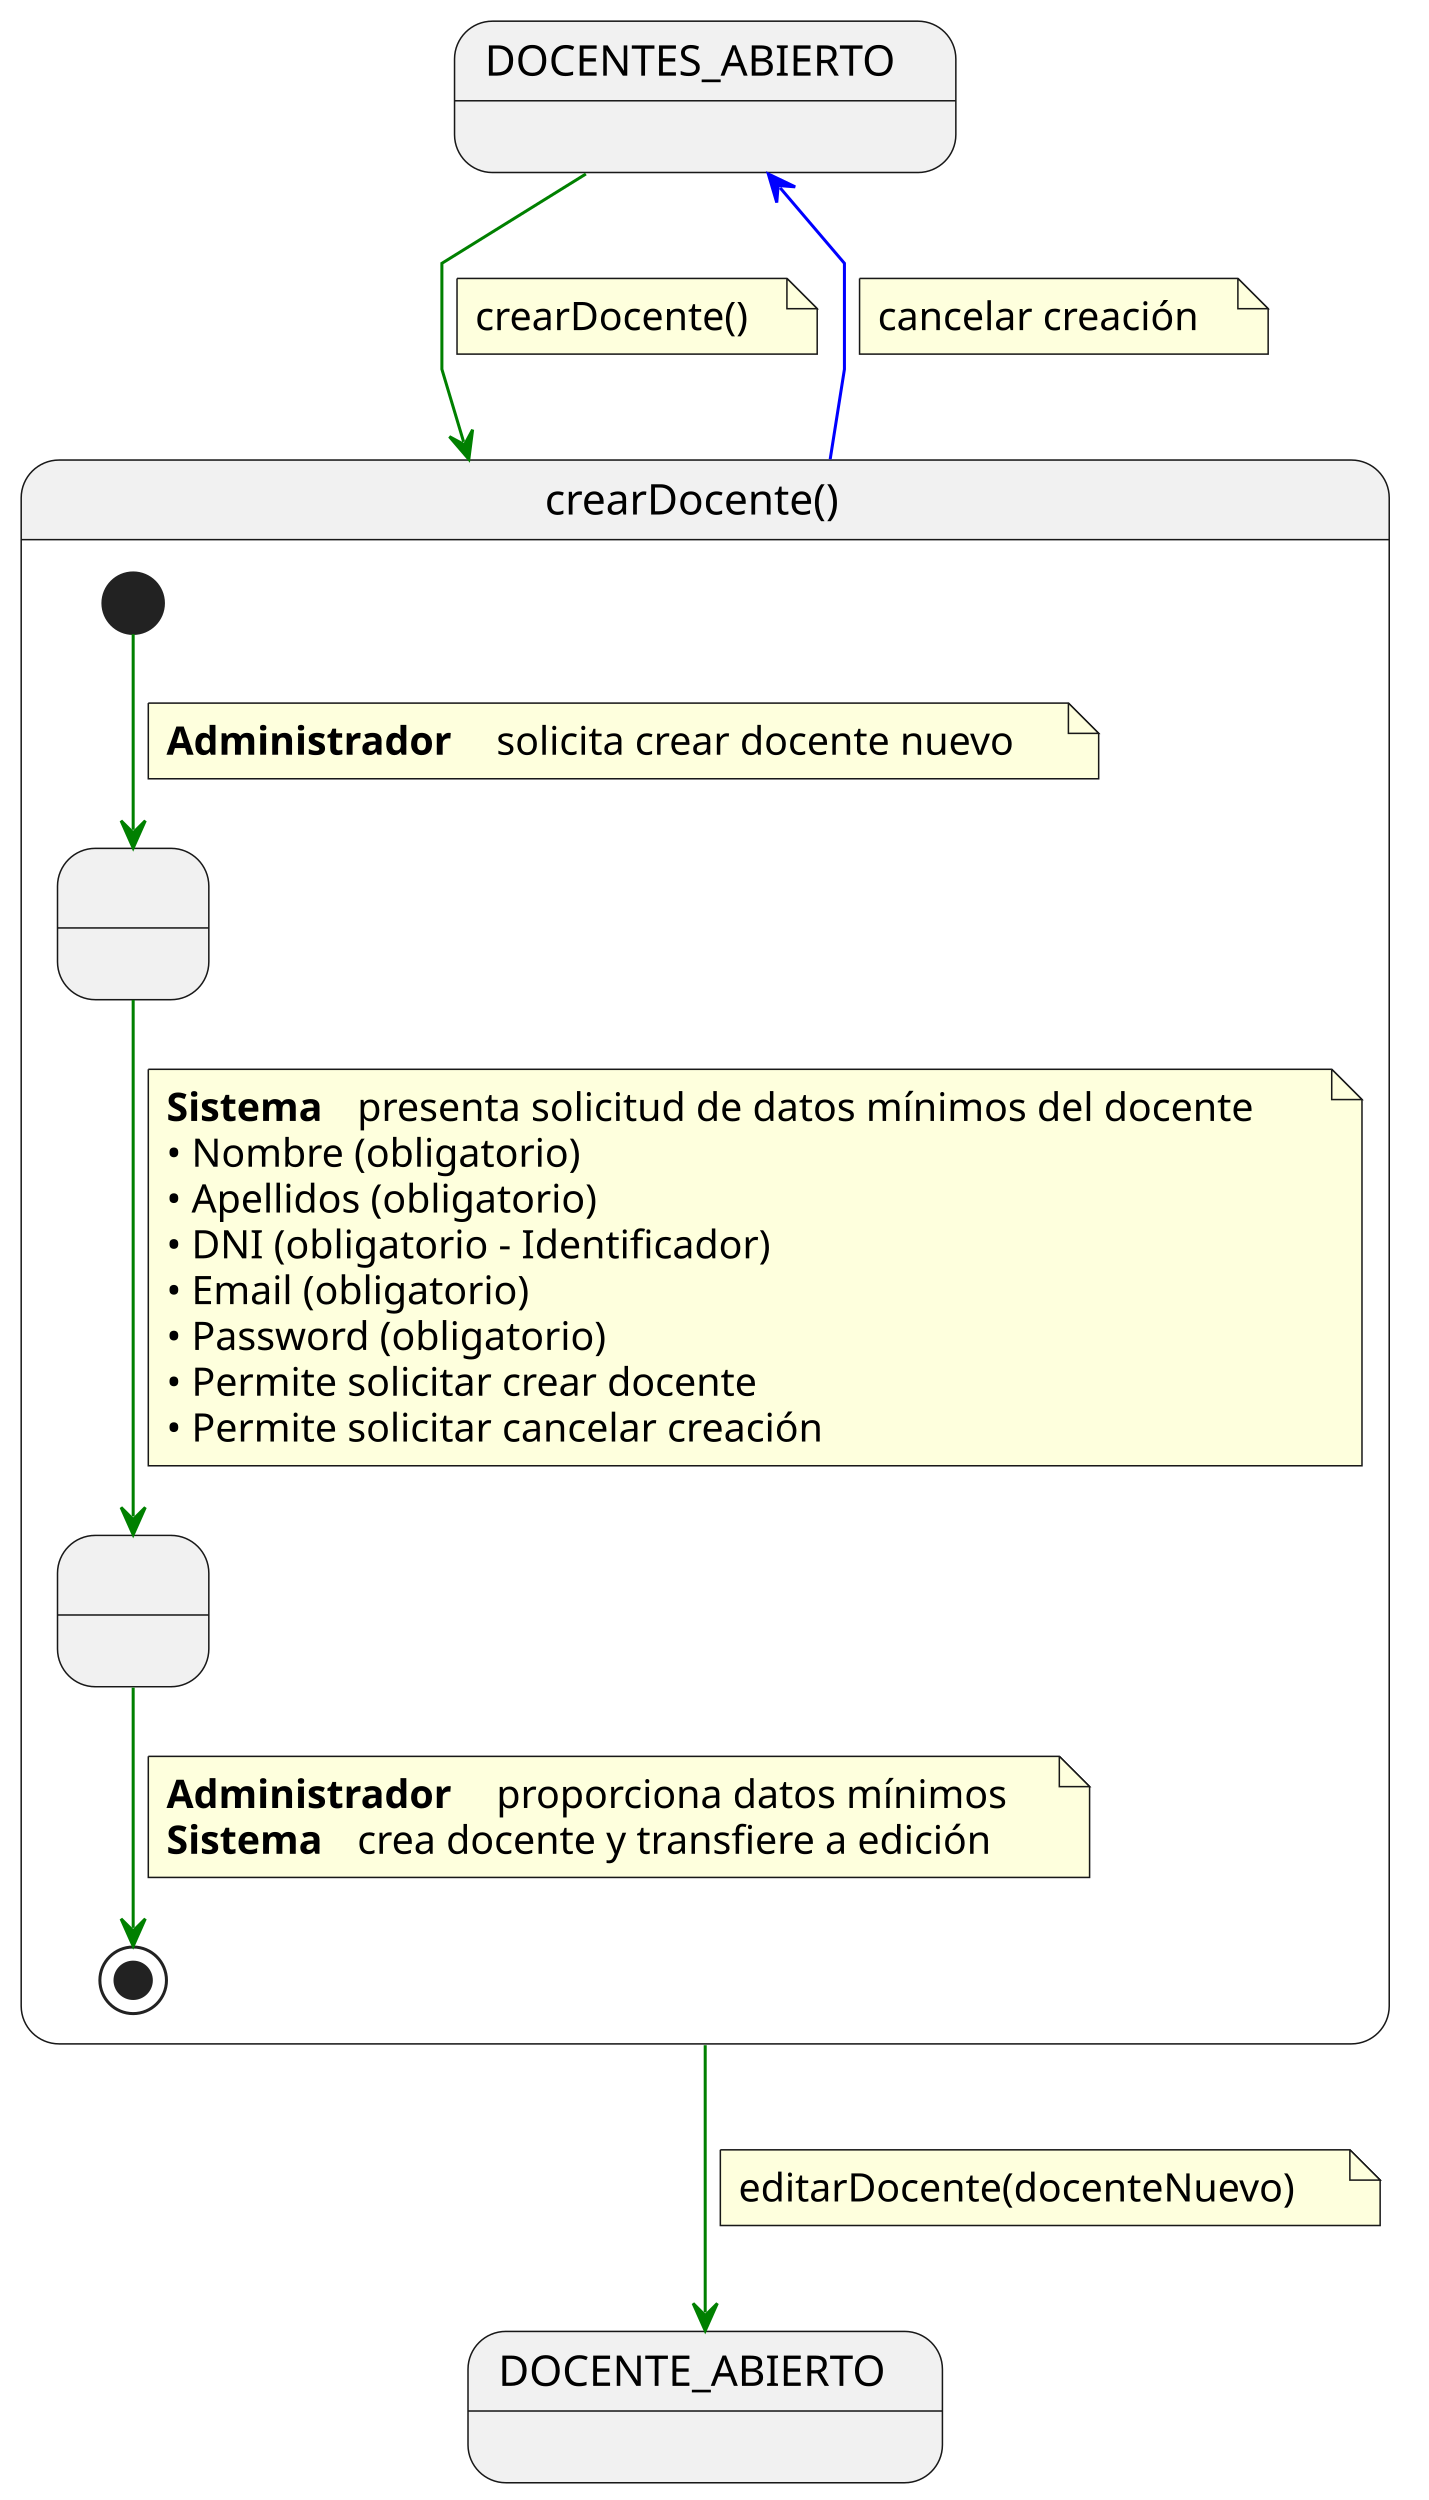
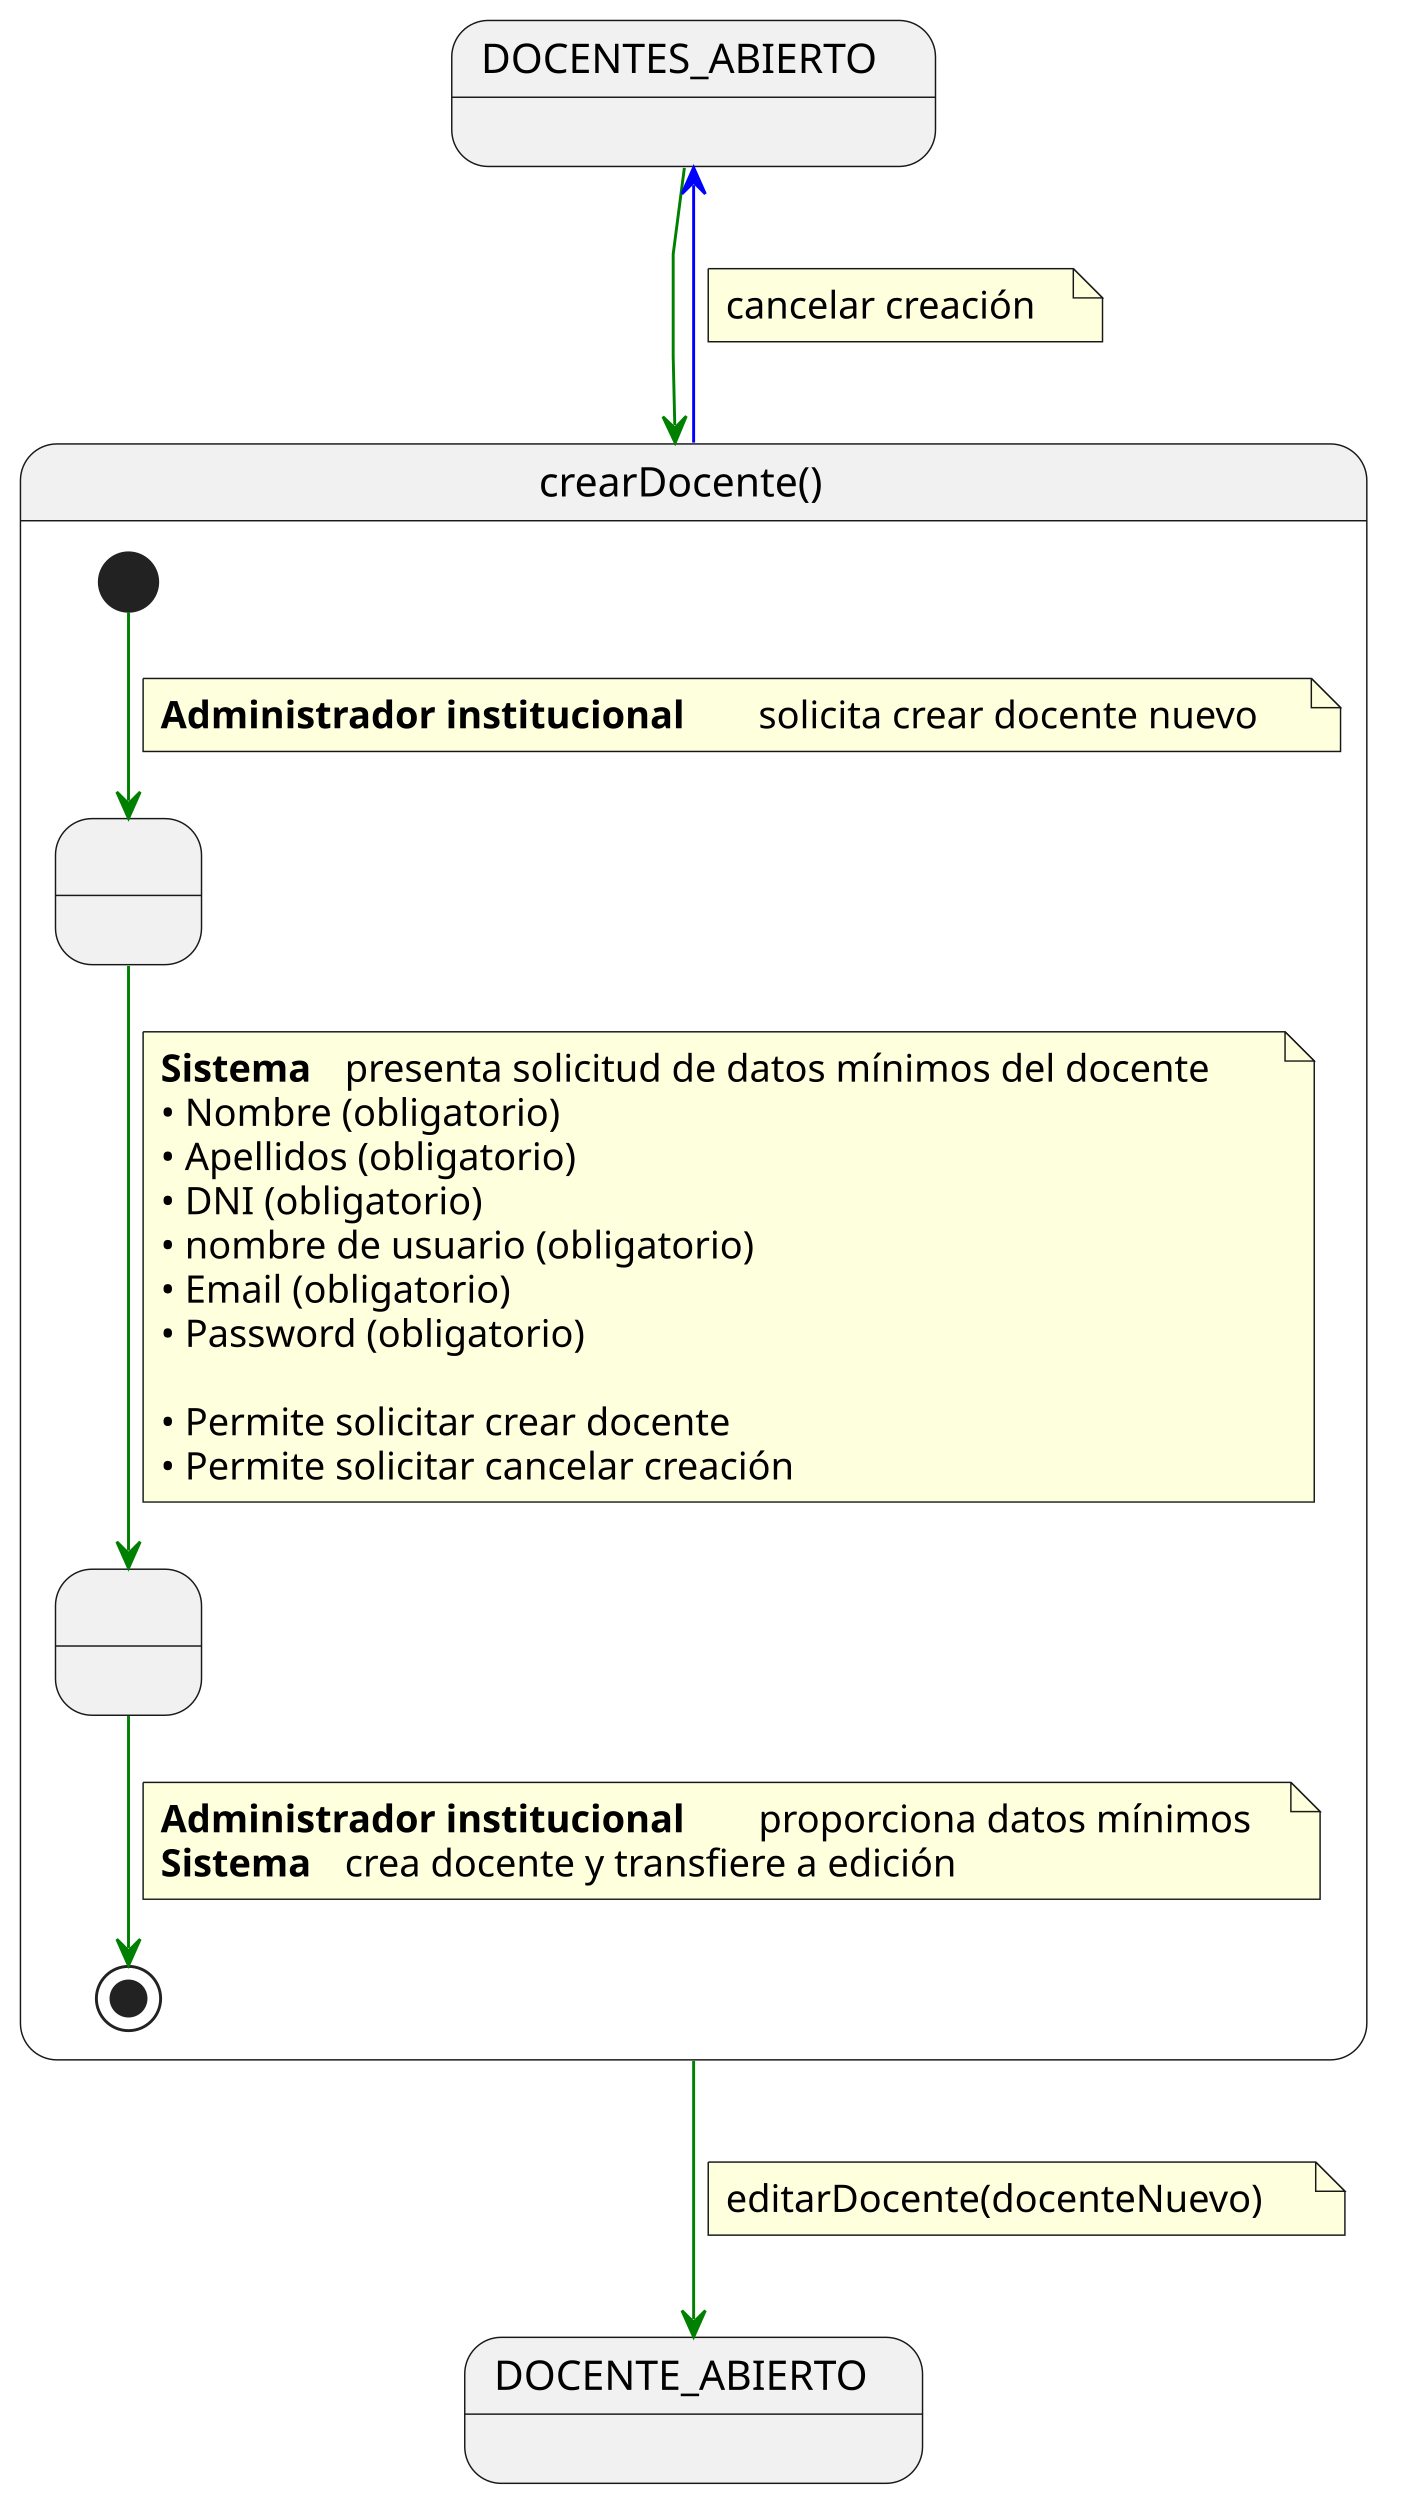
- <svg xmlns="http://www.w3.org/2000/svg" contentStyleType="text/css" data-diagram-type="STATE" height="826px" preserveAspectRatio="none" style="width:472px;height:826px;background:#FFFFFF;" version="1.1" viewBox="0 0 472 826" width="472px" zoomAndPan="magnify">
+ <svg xmlns="http://www.w3.org/2000/svg" contentStyleType="text/css" data-diagram-type="STATE" height="856px" preserveAspectRatio="none" style="width:481px;height:856px;background:#FFFFFF;" version="1.1" viewBox="0 0 481 856" width="481px" zoomAndPan="magnify">
  <defs />
  <g>
    <g id="DOCENTES_ABIERTO">
-       <rect fill="#F1F1F1" height="50" rx="12.5" ry="12.5" style="stroke:#181818;stroke-width:0.5;" width="165.633" x="150.18" y="7" />
-       <line style="stroke:#181818;stroke-width:0.5;" x1="150.18" x2="315.813" y1="33.297" y2="33.297" />
-       <text fill="#000000" font-family="sans-serif" font-size="14" lengthAdjust="spacing" textLength="145.633" x="160.18" y="24.995">DOCENTES_ABIERTO</text>
+       <rect fill="#F1F1F1" height="50" rx="12.5" ry="12.5" style="stroke:#181818;stroke-width:0.5;" width="165.633" x="154.68" y="7" />
+       <line style="stroke:#181818;stroke-width:0.5;" x1="154.68" x2="320.313" y1="33.297" y2="33.297" />
+       <text fill="#000000" font-family="sans-serif" font-size="14" lengthAdjust="spacing" textLength="145.633" x="164.68" y="24.995">DOCENTES_ABIERTO</text>
    </g>
-     <path d="M19.5,152 L446.5,152 A12.5,12.5 0 0 1 459,164.5 L459,178.297 L7,178.297 L7,164.5 A12.5,12.5 0 0 1 19.5,152" fill="#F1F1F1" />
-     <rect fill="none" height="523.297" rx="12.5" ry="12.5" style="stroke:#181818;stroke-width:0.5;" width="452" x="7" y="152" />
-     <line style="stroke:#181818;stroke-width:0.5;" x1="7" x2="459" y1="178.297" y2="178.297" />
-     <text fill="#000000" font-family="sans-serif" font-size="14" lengthAdjust="spacing" textLength="105.957" x="180.022" y="169.995">crearDocente()</text>
+     <path d="M19.5,152 L455.5,152 A12.5,12.5 0 0 1 468,164.5 L468,178.297 L7,178.297 L7,164.5 A12.5,12.5 0 0 1 19.5,152" fill="#F1F1F1" />
+     <rect fill="none" height="553.297" rx="12.5" ry="12.5" style="stroke:#181818;stroke-width:0.5;" width="461" x="7" y="152" />
+     <line style="stroke:#181818;stroke-width:0.5;" x1="7" x2="468" y1="178.297" y2="178.297" />
+     <text fill="#000000" font-family="sans-serif" font-size="14" lengthAdjust="spacing" textLength="105.957" x="184.522" y="169.995">crearDocente()</text>
    <g id="crearDocente.SolicitandoDatos">
      <rect fill="#F1F1F1" height="50" rx="12.5" ry="12.5" style="stroke:#181818;stroke-width:0.5;" width="50" x="19" y="280.297" />
      <line style="stroke:#181818;stroke-width:0.5;" x1="19" x2="69" y1="306.594" y2="306.594" />
      <text fill="#000000" font-family="sans-serif" font-size="14" lengthAdjust="spacing" textLength="4.45" x="41.775" y="298.292"> </text>
    </g>
    <g id="crearDocente.CreandoDocente">
-       <rect fill="#F1F1F1" height="50" rx="12.5" ry="12.5" style="stroke:#181818;stroke-width:0.5;" width="50" x="19" y="507.297" />
-       <line style="stroke:#181818;stroke-width:0.5;" x1="19" x2="69" y1="533.594" y2="533.594" />
-       <text fill="#000000" font-family="sans-serif" font-size="14" lengthAdjust="spacing" textLength="4.45" x="41.775" y="525.292"> </text>
+       <rect fill="#F1F1F1" height="50" rx="12.5" ry="12.5" style="stroke:#181818;stroke-width:0.5;" width="50" x="19" y="537.297" />
+       <line style="stroke:#181818;stroke-width:0.5;" x1="19" x2="69" y1="563.594" y2="563.594" />
+       <text fill="#000000" font-family="sans-serif" font-size="14" lengthAdjust="spacing" textLength="4.45" x="41.775" y="555.292"> </text>
    </g>
    <ellipse cx="44" cy="199.297" fill="#222222" rx="10" ry="10" style="stroke:#222222;stroke-width:1;" />
-     <ellipse cx="44" cy="654.297" fill="none" rx="11" ry="11" style="stroke:#222222;stroke-width:1;" />
-     <ellipse cx="44" cy="654.297" fill="#222222" rx="6" ry="6" style="stroke:#222222;stroke-width:1;" />
-     <g class="link" data-entity-1=".start.crearDocente" data-entity-2="SolicitandoDatos" data-source-line="18" data-uid="lnk4" id="link_.start.crearDocente_SolicitandoDatos">
+     <ellipse cx="44" cy="684.297" fill="none" rx="11" ry="11" style="stroke:#222222;stroke-width:1;" />
+     <ellipse cx="44" cy="684.297" fill="#222222" rx="6" ry="6" style="stroke:#222222;stroke-width:1;" />
+     <g class="link" data-entity-1=".start.crearDocente" data-entity-2="SolicitandoDatos" data-source-line="12" data-uid="lnk4" id="link_.start.crearDocente_SolicitandoDatos">
      <path d="M44,209.527 C44,225.237 44,251.657 44,274.167" fill="none" id="*start*crearDocente-to-SolicitandoDatos" style="stroke:#008000;stroke-width:1;" />
      <polygon fill="#008000" points="44,280.167,48,271.167,44,275.167,40,271.167,44,280.167" style="stroke:#008000;stroke-width:1;" />
-       <path d="M49,232.297 L49,257.297 L363,257.297 L363,242.297 L353,232.297 L49,232.297" fill="#FEFFDD" style="stroke:#181818;stroke-width:0.5;" />
-       <path d="M353,232.297 L353,242.297 L363,242.297 L353,232.297" fill="#FEFFDD" style="stroke:#181818;stroke-width:0.5;" />
-       <text fill="#000000" font-family="sans-serif" font-size="13" font-weight="bold" lengthAdjust="spacing" textLength="104.863" x="55" y="249.364">Administrador</text>
-       <text fill="#000000" font-family="sans-serif" font-size="13" lengthAdjust="spacing" textLength="184.78" x="163.996" y="249.364">solicita crear docente nuevo</text>
+       <path d="M49,232.297 L49,257.297 L459,257.297 L459,242.297 L449,232.297 L49,232.297" fill="#FEFFDD" style="stroke:#181818;stroke-width:0.5;" />
+       <path d="M449,232.297 L449,242.297 L459,242.297 L449,232.297" fill="#FEFFDD" style="stroke:#181818;stroke-width:0.5;" />
+       <text fill="#000000" font-family="sans-serif" font-size="13" font-weight="bold" lengthAdjust="spacing" textLength="200.554" x="55" y="249.364">Administrador institucional</text>
+       <text fill="#000000" font-family="sans-serif" font-size="13" lengthAdjust="spacing" textLength="184.78" x="259.687" y="249.364">solicita crear docente nuevo</text>
    </g>
-     <g class="link" data-entity-1="SolicitandoDatos" data-entity-2="CreandoDocente" data-source-line="23" data-uid="lnk5" id="link_SolicitandoDatos_CreandoDocente">
-       <path d="M44,330.377 C44,373.567 44,457.737 44,501.047" fill="none" id="SolicitandoDatos-to-CreandoDocente" style="stroke:#008000;stroke-width:1;" />
-       <polygon fill="#008000" points="44,507.047,48,498.047,44,502.047,40,498.047,44,507.047" style="stroke:#008000;stroke-width:1;" />
-       <path d="M49,353.297 L49,484.297 L450,484.297 L450,363.297 L440,353.297 L49,353.297" fill="#FEFFDD" style="stroke:#181818;stroke-width:0.5;" />
+     <g class="link" data-entity-1="SolicitandoDatos" data-entity-2="CreandoDocente" data-source-line="17" data-uid="lnk5" id="link_SolicitandoDatos_CreandoDocente">
+       <path d="M44,330.747 C44,379.487 44,482.237 44,530.917" fill="none" id="SolicitandoDatos-to-CreandoDocente" style="stroke:#008000;stroke-width:1;" />
+       <polygon fill="#008000" points="44,536.917,48,527.917,44,531.917,40,527.917,44,536.917" style="stroke:#008000;stroke-width:1;" />
+       <path d="M49,353.297 L49,514.297 L450,514.297 L450,363.297 L440,353.297 L49,353.297" fill="#FEFFDD" style="stroke:#181818;stroke-width:0.5;" />
      <path d="M440,353.297 L440,363.297 L450,363.297 L440,353.297" fill="#FEFFDD" style="stroke:#181818;stroke-width:0.5;" />
      <text fill="#000000" font-family="sans-serif" font-size="13" font-weight="bold" lengthAdjust="spacing" textLength="58.906" x="55" y="370.364">Sistema</text>
      <text fill="#000000" font-family="sans-serif" font-size="13" lengthAdjust="spacing" textLength="317.116" x="118.039" y="370.364">presenta solicitud de datos mínimos del docente</text>
      <text fill="#000000" font-family="sans-serif" font-size="13" lengthAdjust="spacing" textLength="147.621" x="55" y="385.497">• Nombre (obligatorio)</text>
      <text fill="#000000" font-family="sans-serif" font-size="13" lengthAdjust="spacing" textLength="154.642" x="55" y="400.629">• Apellidos (obligatorio)</text>
-       <text fill="#000000" font-family="sans-serif" font-size="13" lengthAdjust="spacing" textLength="214.094" x="55" y="415.762">• DNI (obligatorio - Identificador)</text>
-       <text fill="#000000" font-family="sans-serif" font-size="13" lengthAdjust="spacing" textLength="131.752" x="55" y="430.895">• Email (obligatorio)</text>
-       <text fill="#000000" font-family="sans-serif" font-size="13" lengthAdjust="spacing" textLength="157.219" x="55" y="446.028">• Password (obligatorio)</text>
-       <text fill="#000000" font-family="sans-serif" font-size="13" lengthAdjust="spacing" textLength="212.355" x="55" y="461.161">• Permite solicitar crear docente</text>
-       <text fill="#000000" font-family="sans-serif" font-size="13" lengthAdjust="spacing" textLength="236.698" x="55" y="476.293">• Permite solicitar cancelar creación</text>
+       <text fill="#000000" font-family="sans-serif" font-size="13" lengthAdjust="spacing" textLength="119.253" x="55" y="415.762">• DNI (obligatorio)</text>
+       <text fill="#000000" font-family="sans-serif" font-size="13" lengthAdjust="spacing" textLength="218.778" x="55" y="430.895">• nombre de usuario (obligatorio)</text>
+       <text fill="#000000" font-family="sans-serif" font-size="13" lengthAdjust="spacing" textLength="131.752" x="55" y="446.028">• Email (obligatorio)</text>
+       <text fill="#000000" font-family="sans-serif" font-size="13" lengthAdjust="spacing" textLength="157.219" x="55" y="461.161">• Password (obligatorio)</text>
+       <text fill="#000000" font-family="sans-serif" font-size="13" lengthAdjust="spacing" textLength="4.132" x="55" y="476.293"> </text>
+       <text fill="#000000" font-family="sans-serif" font-size="13" lengthAdjust="spacing" textLength="212.355" x="55" y="491.426">• Permite solicitar crear docente</text>
+       <text fill="#000000" font-family="sans-serif" font-size="13" lengthAdjust="spacing" textLength="236.698" x="55" y="506.559">• Permite solicitar cancelar creación</text>
    </g>
-     <g class="link" data-entity-1="CreandoDocente" data-entity-2=".end.crearDocente" data-source-line="35" data-uid="lnk7" id="link_CreandoDocente_.end.crearDocente">
-       <path d="M44,557.577 C44,583.747 44,618.147 44,636.977" fill="none" id="CreandoDocente-to-*end*crearDocente" style="stroke:#008000;stroke-width:1;" />
-       <polygon fill="#008000" points="44,642.977,48,633.977,44,637.977,40,633.977,44,642.977" style="stroke:#008000;stroke-width:1;" />
-       <path d="M49,580.297 L49,620.297 L360,620.297 L360,590.297 L350,580.297 L49,580.297" fill="#FEFFDD" style="stroke:#181818;stroke-width:0.5;" />
-       <path d="M350,580.297 L350,590.297 L360,590.297 L350,580.297" fill="#FEFFDD" style="stroke:#181818;stroke-width:0.5;" />
-       <text fill="#000000" font-family="sans-serif" font-size="13" font-weight="bold" lengthAdjust="spacing" textLength="104.863" x="55" y="597.364">Administrador</text>
-       <text fill="#000000" font-family="sans-serif" font-size="13" lengthAdjust="spacing" textLength="177.842" x="163.996" y="597.364">proporciona datos mínimos</text>
-       <text fill="#000000" font-family="sans-serif" font-size="13" font-weight="bold" lengthAdjust="spacing" textLength="58.906" x="55" y="612.497">Sistema</text>
-       <text fill="#000000" font-family="sans-serif" font-size="13" lengthAdjust="spacing" textLength="227.227" x="118.039" y="612.497">crea docente y transfiere a edición</text>
+     <g class="link" data-entity-1="CreandoDocente" data-entity-2=".end.crearDocente" data-source-line="31" data-uid="lnk7" id="link_CreandoDocente_.end.crearDocente">
+       <path d="M44,587.577 C44,613.747 44,648.147 44,666.977" fill="none" id="CreandoDocente-to-*end*crearDocente" style="stroke:#008000;stroke-width:1;" />
+       <polygon fill="#008000" points="44,672.977,48,663.977,44,667.977,40,663.977,44,672.977" style="stroke:#008000;stroke-width:1;" />
+       <path d="M49,610.297 L49,650.297 L452,650.297 L452,620.297 L442,610.297 L49,610.297" fill="#FEFFDD" style="stroke:#181818;stroke-width:0.5;" />
+       <path d="M442,610.297 L442,620.297 L452,620.297 L442,610.297" fill="#FEFFDD" style="stroke:#181818;stroke-width:0.5;" />
+       <text fill="#000000" font-family="sans-serif" font-size="13" font-weight="bold" lengthAdjust="spacing" textLength="200.554" x="55" y="627.364">Administrador institucional</text>
+       <text fill="#000000" font-family="sans-serif" font-size="13" lengthAdjust="spacing" textLength="177.842" x="259.687" y="627.364">proporciona datos mínimos</text>
+       <text fill="#000000" font-family="sans-serif" font-size="13" font-weight="bold" lengthAdjust="spacing" textLength="58.906" x="55" y="642.497">Sistema</text>
+       <text fill="#000000" font-family="sans-serif" font-size="13" lengthAdjust="spacing" textLength="227.227" x="118.039" y="642.497">crea docente y transfiere a edición</text>
    </g>
    <g id="DOCENTE_ABIERTO">
-       <rect fill="#F1F1F1" height="50" rx="12.5" ry="12.5" style="stroke:#181818;stroke-width:0.5;" width="156.746" x="154.63" y="770.3" />
-       <line style="stroke:#181818;stroke-width:0.5;" x1="154.63" x2="311.376" y1="796.597" y2="796.597" />
-       <text fill="#000000" font-family="sans-serif" font-size="14" lengthAdjust="spacing" textLength="136.746" x="164.63" y="788.295">DOCENTE_ABIERTO</text>
+       <rect fill="#F1F1F1" height="50" rx="12.5" ry="12.5" style="stroke:#181818;stroke-width:0.5;" width="156.746" x="159.13" y="800.3" />
+       <line style="stroke:#181818;stroke-width:0.5;" x1="159.13" x2="315.876" y1="826.597" y2="826.597" />
+       <text fill="#000000" font-family="sans-serif" font-size="14" lengthAdjust="spacing" textLength="136.746" x="169.13" y="818.295">DOCENTE_ABIERTO</text>
    </g>
-     <g class="link" data-entity-1="DOCENTES_ABIERTO" data-entity-2="crearDocente" data-source-line="7" data-uid="lnk2" id="link_DOCENTES_ABIERTO_crearDocente">
-       <path d="M193.57,57.48 C170.55,71.76 146,87 146,87 C146,87 146,122 146,122 C146,122 147.7,127.682 153.18,145.992" fill="none" id="DOCENTES_ABIERTO-to-crearDocente" style="stroke:#008000;stroke-width:1;" />
-       <polygon fill="#008000" points="154.9,151.74,156.151,141.971,153.466,146.95,148.487,144.265,154.9,151.74" style="stroke:#008000;stroke-width:1;" />
-       <path d="M151,92 L151,117 L270,117 L270,102 L260,92 L151,92" fill="#FEFFDD" style="stroke:#181818;stroke-width:0.5;" />
-       <path d="M260,92 L260,102 L270,102 L260,92" fill="#FEFFDD" style="stroke:#181818;stroke-width:0.5;" />
-       <text fill="#000000" font-family="sans-serif" font-size="13" lengthAdjust="spacing" textLength="98.389" x="157" y="109.067">crearDocente()</text>
+     <g class="link" data-entity-1="DOCENTES_ABIERTO" data-entity-2="crearDocente" data-source-line="5" data-uid="lnk2" id="link_DOCENTES_ABIERTO_crearDocente">
+       <path d="M234.33,57.48 C232.48,71.76 230.5,87 230.5,87 C230.5,87 230.5,122 230.5,122 C230.5,122 230.622,127.322 231.042,145.592" fill="none" id="DOCENTES_ABIERTO-to-crearDocente" style="stroke:#008000;stroke-width:1;" />
+       <polygon fill="#008000" points="231.18,151.59,234.972,142.5,231.065,146.591,226.974,142.684,231.18,151.59" style="stroke:#008000;stroke-width:1;" />
    </g>
-     <g class="link" data-entity-1="crearDocente" data-entity-2="DOCENTES_ABIERTO" data-source-line="51" data-uid="lnk10" id="link_crearDocente_DOCENTES_ABIERTO">
-       <path d="M274.29,151.74 C277.19,133.43 279,122 279,122 C279,122 279,87 279,87 C279,87 269.912,76.327 257.742,62.047" fill="none" id="crearDocente-to-DOCENTES_ABIERTO" style="stroke:#0000FF;stroke-width:1;" />
-       <polygon fill="#0000FF" points="253.85,57.48,256.643,66.924,257.093,61.285,262.732,61.735,253.85,57.48" style="stroke:#0000FF;stroke-width:1;" />
-       <path d="M284,92 L284,117 L419,117 L419,102 L409,92 L284,92" fill="#FEFFDD" style="stroke:#181818;stroke-width:0.5;" />
-       <path d="M409,92 L409,102 L419,102 L409,92" fill="#FEFFDD" style="stroke:#181818;stroke-width:0.5;" />
-       <text fill="#000000" font-family="sans-serif" font-size="13" lengthAdjust="spacing" textLength="114.962" x="290" y="109.067">cancelar creación</text>
+     <g class="link" data-entity-1="crearDocente" data-entity-2="DOCENTES_ABIERTO" data-source-line="43" data-uid="lnk10" id="link_crearDocente_DOCENTES_ABIERTO">
+       <path d="M237.5,151.54 C237.5,112.8 237.5,84.9 237.5,63.39" fill="none" id="crearDocente-to-DOCENTES_ABIERTO" style="stroke:#0000FF;stroke-width:1;" />
+       <polygon fill="#0000FF" points="237.5,57.39,233.5,66.39,237.5,62.39,241.5,66.39,237.5,57.39" style="stroke:#0000FF;stroke-width:1;" />
+       <path d="M242.5,92 L242.5,117 L377.5,117 L377.5,102 L367.5,92 L242.5,92" fill="#FEFFDD" style="stroke:#181818;stroke-width:0.5;" />
+       <path d="M367.5,92 L367.5,102 L377.5,102 L367.5,92" fill="#FEFFDD" style="stroke:#181818;stroke-width:0.5;" />
+       <text fill="#000000" font-family="sans-serif" font-size="13" lengthAdjust="spacing" textLength="114.962" x="248.5" y="109.067">cancelar creación</text>
    </g>
-     <g class="link" data-entity-1="crearDocente" data-entity-2="DOCENTE_ABIERTO" data-source-line="45" data-uid="lnk9" id="link_crearDocente_DOCENTE_ABIERTO">
-       <path d="M233,675.74 C233,714.41 233,742.47 233,764.04" fill="none" id="crearDocente-to-DOCENTE_ABIERTO" style="stroke:#008000;stroke-width:1;" />
-       <polygon fill="#008000" points="233,770.04,237,761.04,233,765.04,229,761.04,233,770.04" style="stroke:#008000;stroke-width:1;" />
-       <path d="M238,710.3 L238,735.3 L456,735.3 L456,720.3 L446,710.3 L238,710.3" fill="#FEFFDD" style="stroke:#181818;stroke-width:0.5;" />
-       <path d="M446,710.3 L446,720.3 L456,720.3 L446,710.3" fill="#FEFFDD" style="stroke:#181818;stroke-width:0.5;" />
-       <text fill="#000000" font-family="sans-serif" font-size="13" lengthAdjust="spacing" textLength="197.152" x="244" y="727.367">editarDocente(docenteNuevo)</text>
+     <g class="link" data-entity-1="crearDocente" data-entity-2="DOCENTE_ABIERTO" data-source-line="38" data-uid="lnk9" id="link_crearDocente_DOCENTE_ABIERTO">
+       <path d="M237.5,705.62 C237.5,744.56 237.5,772.61 237.5,794.14" fill="none" id="crearDocente-to-DOCENTE_ABIERTO" style="stroke:#008000;stroke-width:1;" />
+       <polygon fill="#008000" points="237.5,800.14,241.5,791.14,237.5,795.14,233.5,791.14,237.5,800.14" style="stroke:#008000;stroke-width:1;" />
+       <path d="M242.5,740.3 L242.5,765.3 L460.5,765.3 L460.5,750.3 L450.5,740.3 L242.5,740.3" fill="#FEFFDD" style="stroke:#181818;stroke-width:0.5;" />
+       <path d="M450.5,740.3 L450.5,750.3 L460.5,750.3 L450.5,740.3" fill="#FEFFDD" style="stroke:#181818;stroke-width:0.5;" />
+       <text fill="#000000" font-family="sans-serif" font-size="13" lengthAdjust="spacing" textLength="197.152" x="248.5" y="757.367">editarDocente(docenteNuevo)</text>
    </g>
  </g>
</svg>
